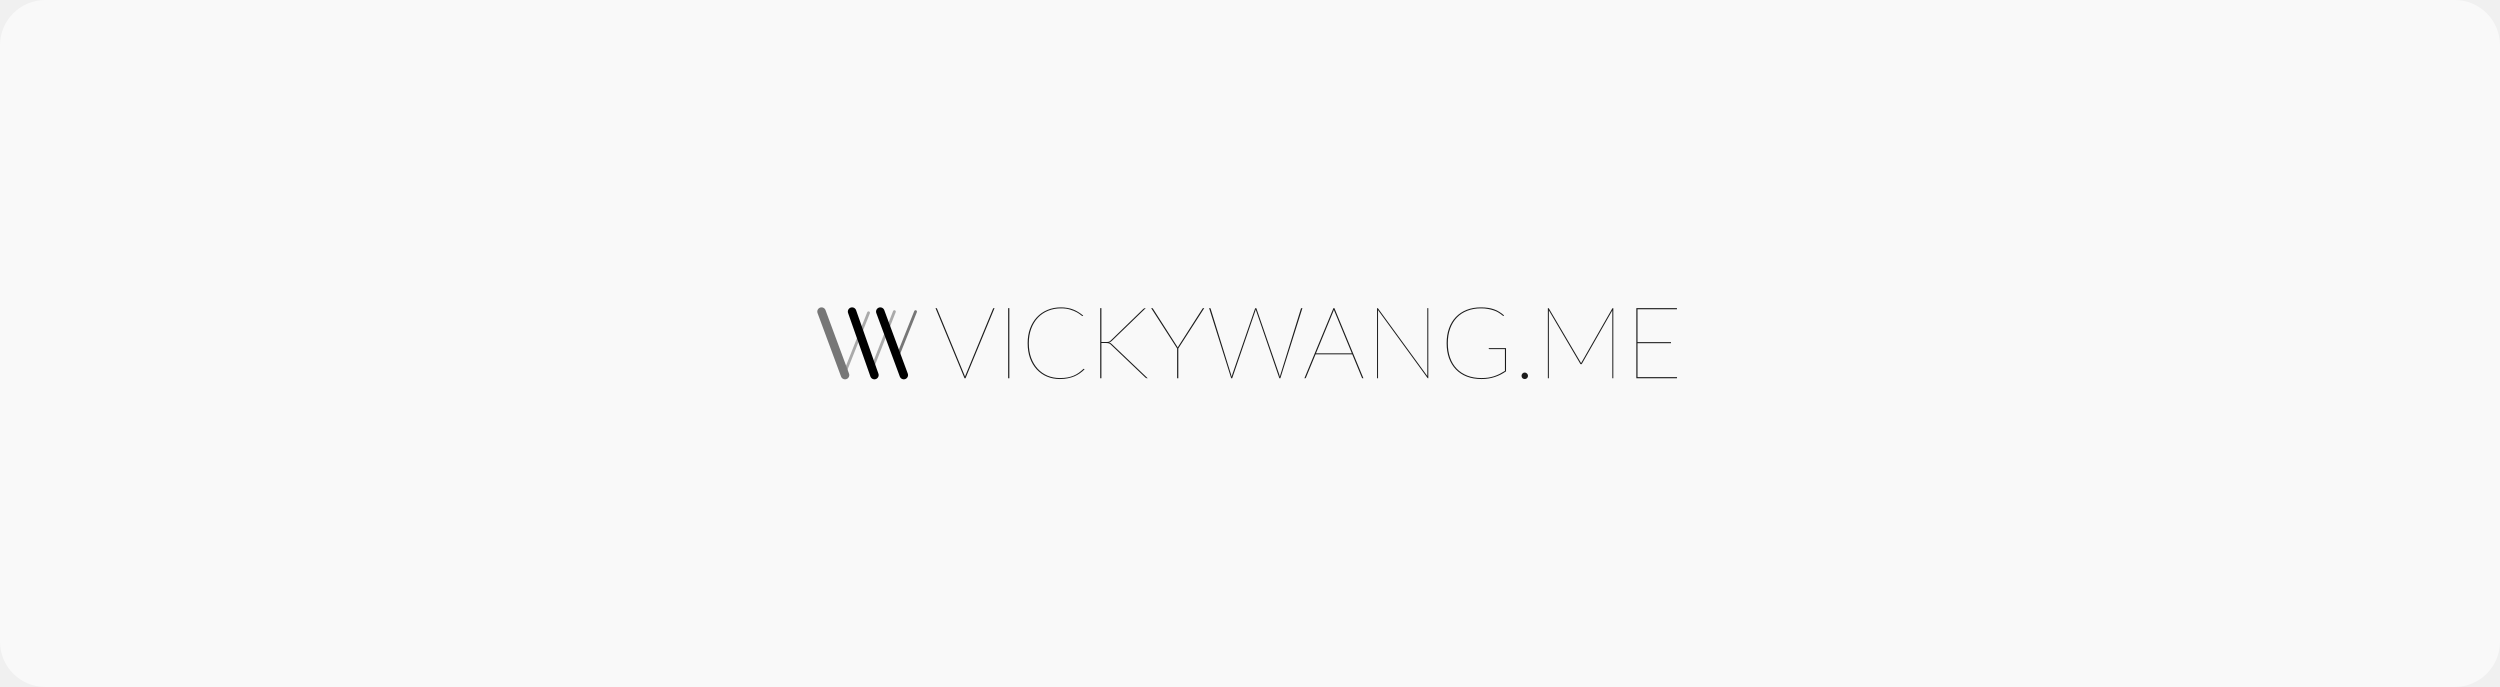
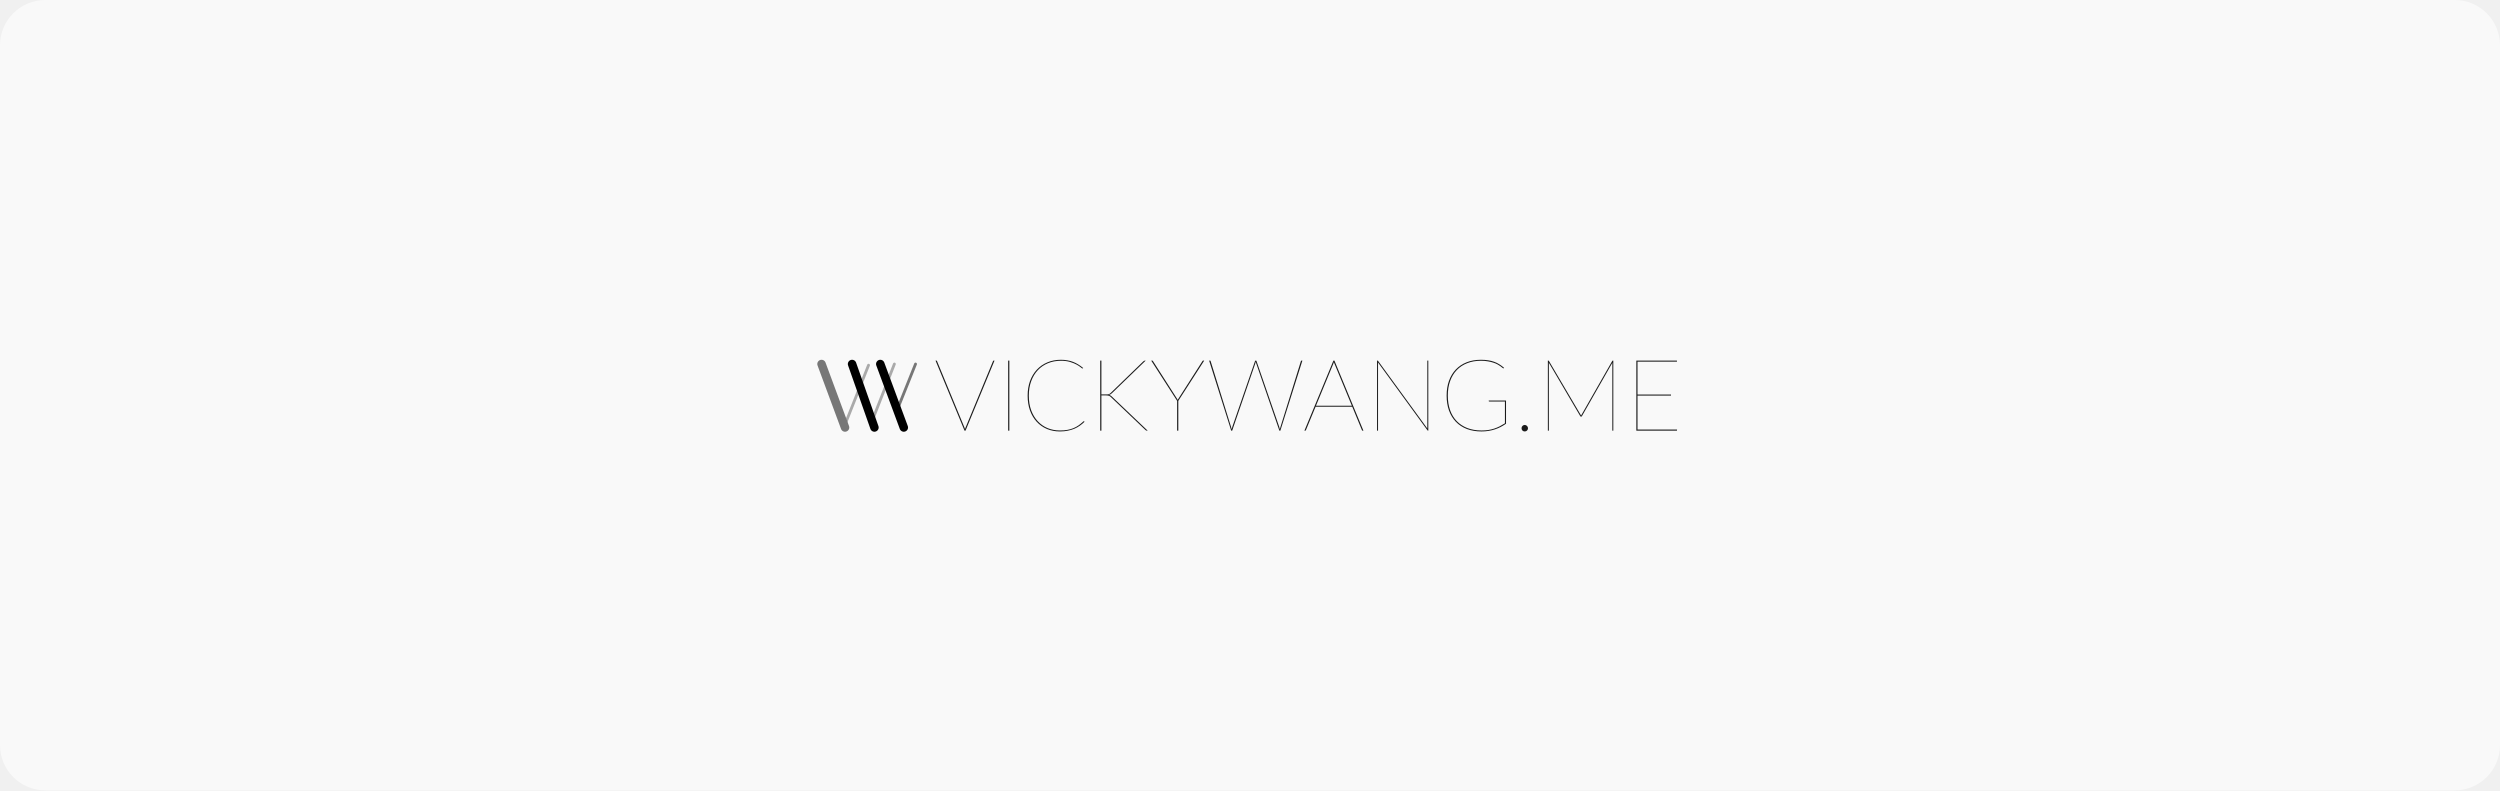
- <svg xmlns="http://www.w3.org/2000/svg" width="1765" height="485" viewBox="0 0 1765 485" fill="none">
-   <rect width="1765" height="485" rx="32" fill="white" fill-opacity="0.6" />
-   <path d="M613.187 220.83L595.764 264.802" stroke="#AAAAAA" stroke-width="2" stroke-linecap="round" />
-   <path d="M580 220L596.593 264.802" stroke="#777777" stroke-width="6" stroke-linecap="round" />
-   <path d="M631.439 220L616.505 258.165" stroke="#AAAAAA" stroke-width="2" stroke-linecap="round" />
-   <path d="M601.571 220L617.335 264.802" stroke="black" stroke-width="6" stroke-linecap="round" />
-   <path d="M646.374 220L633.099 253.187" stroke="#777777" stroke-width="2" stroke-linecap="round" />
-   <path d="M621.483 220L638.077 264.802" stroke="black" stroke-width="6" stroke-linecap="round" />
-   <path d="M702.133 217.565L681.656 267.044H680.955L660.478 217.565H661.109C661.32 217.565 661.46 217.683 661.53 217.919L680.744 264.429C680.861 264.689 680.955 264.936 681.025 265.171C681.118 265.407 681.212 265.654 681.305 265.913C681.399 265.654 681.481 265.407 681.551 265.171C681.644 264.936 681.749 264.689 681.866 264.429L701.081 217.919C701.151 217.683 701.314 217.565 701.572 217.565H702.133ZM712.597 267.044H711.755V217.565H712.597V267.044ZM765.131 260.365C765.224 260.365 765.306 260.4 765.376 260.471L765.692 260.754C764.663 261.766 763.553 262.697 762.361 263.546C761.192 264.37 759.906 265.089 758.504 265.701C757.101 266.29 755.559 266.75 753.876 267.08C752.192 267.433 750.334 267.61 748.301 267.61C745.005 267.61 741.966 267.032 739.184 265.878C736.402 264.7 733.995 263.015 731.961 260.824C729.928 258.633 728.338 255.982 727.193 252.872C726.071 249.739 725.51 246.216 725.51 242.305C725.51 238.535 726.071 235.095 727.193 231.985C728.338 228.875 729.939 226.212 731.996 223.998C734.077 221.759 736.554 220.039 739.43 218.838C742.328 217.613 745.519 217 749.002 217C750.615 217 752.134 217.129 753.56 217.389C754.986 217.624 756.33 217.99 757.592 218.484C758.878 218.979 760.105 219.592 761.274 220.322C762.443 221.029 763.588 221.854 764.71 222.796L764.57 223.008C764.523 223.102 764.406 223.15 764.219 223.15C764.056 223.15 763.635 222.867 762.957 222.301C762.302 221.736 761.356 221.112 760.117 220.428C758.878 219.745 757.335 219.121 755.488 218.555C753.665 217.99 751.503 217.707 749.002 217.707C745.683 217.707 742.632 218.284 739.85 219.439C737.092 220.57 734.708 222.207 732.698 224.351C730.711 226.472 729.156 229.052 728.034 232.091C726.912 235.131 726.351 238.535 726.351 242.305C726.351 246.145 726.9 249.585 727.999 252.625C729.121 255.664 730.664 258.244 732.627 260.365C734.591 262.485 736.905 264.111 739.57 265.242C742.258 266.35 745.168 266.903 748.301 266.903C750.287 266.903 752.064 266.762 753.63 266.479C755.196 266.196 756.622 265.784 757.908 265.242C759.217 264.7 760.42 264.04 761.519 263.263C762.641 262.462 763.751 261.554 764.85 260.541C764.967 260.423 765.061 260.365 765.131 260.365ZM777.587 241.457H780.883C781.326 241.457 781.7 241.445 782.005 241.421C782.331 241.398 782.612 241.351 782.846 241.28C783.103 241.186 783.348 241.056 783.582 240.891C783.816 240.727 784.061 240.514 784.319 240.255L807.18 218.131C807.436 217.919 807.647 217.778 807.811 217.707C807.974 217.613 808.185 217.565 808.442 217.565H808.863L785.02 240.609C784.599 240.985 784.249 241.257 783.968 241.421C783.711 241.586 783.36 241.716 782.916 241.81C783.337 241.881 783.699 242.01 784.003 242.199C784.307 242.364 784.622 242.611 784.95 242.941L810.265 267.044H809.915C809.564 267.044 809.307 267.009 809.143 266.938C809.003 266.868 808.839 266.738 808.652 266.55L784.529 243.577C784.272 243.342 784.038 243.13 783.828 242.941C783.617 242.752 783.383 242.611 783.127 242.517C782.892 242.399 782.601 242.317 782.25 242.27C781.899 242.199 781.444 242.164 780.883 242.164H777.587V267.044H776.745V217.565H777.587V241.457ZM831.886 246.016V267.044H831.045V246.016L812.742 217.565H813.443C813.654 217.565 813.818 217.659 813.934 217.848L830.449 243.648C830.636 243.954 830.823 244.249 831.01 244.532C831.197 244.791 831.349 245.062 831.466 245.344C831.606 245.062 831.758 244.791 831.921 244.532C832.109 244.249 832.296 243.954 832.482 243.648L848.997 217.848C849.114 217.659 849.278 217.565 849.488 217.565H850.189L831.886 246.016ZM919.495 217.565L903.927 267.044H903.226L886.887 219.545C886.817 219.309 886.758 219.109 886.711 218.944C886.665 218.755 886.618 218.578 886.571 218.414C886.501 218.72 886.396 219.097 886.256 219.545L869.916 267.044H869.215L853.647 217.565H854.278C854.489 217.565 854.629 217.683 854.699 217.919L869.04 264.111C869.204 264.677 869.379 265.313 869.566 266.02C869.73 265.313 869.905 264.677 870.092 264.111L886.045 217.919C886.115 217.683 886.279 217.565 886.536 217.565H886.676C886.887 217.565 887.027 217.683 887.097 217.919L903.051 264.111C903.215 264.677 903.39 265.313 903.577 266.02C903.741 265.313 903.916 264.677 904.103 264.111L918.443 217.919C918.513 217.683 918.677 217.565 918.934 217.565H919.495ZM954.401 249.444L942.304 220.181C942.187 219.921 942.082 219.674 941.988 219.439C941.918 219.203 941.836 218.956 941.743 218.696C941.65 218.956 941.556 219.203 941.462 219.439C941.392 219.674 941.299 219.921 941.182 220.181L929.085 249.444H954.401ZM962.57 267.044H961.939C961.729 267.044 961.588 266.926 961.518 266.691L954.681 250.151H928.805L921.967 266.691C921.897 266.926 921.734 267.044 921.477 267.044H920.916L941.392 217.565H942.094L962.57 267.044ZM1008.38 217.565V267.044H1008.17C1008.03 267.044 1007.9 266.962 1007.78 266.797L972.859 218.873C972.882 219.038 972.894 219.191 972.894 219.333C972.894 219.474 972.894 219.615 972.894 219.757V267.044H972.193V217.565H972.473C972.684 217.565 972.847 217.659 972.964 217.848L1007.71 265.525C1007.69 265.407 1007.68 265.289 1007.68 265.171C1007.68 265.03 1007.68 264.901 1007.68 264.783V217.565H1008.38ZM1063.25 245.768V262.167C1062.04 262.992 1060.79 263.746 1059.5 264.429C1058.22 265.089 1056.86 265.654 1055.44 266.126C1054.04 266.597 1052.53 266.962 1050.95 267.221C1049.38 267.481 1047.71 267.61 1045.93 267.61C1042.1 267.61 1038.66 267.032 1035.62 265.878C1032.59 264.7 1030 263.015 1027.88 260.824C1025.77 258.633 1024.15 255.982 1023 252.872C1021.88 249.739 1021.32 246.216 1021.32 242.305C1021.32 238.417 1021.88 234.918 1023 231.808C1024.12 228.675 1025.74 226.012 1027.84 223.821C1029.94 221.63 1032.48 219.945 1035.45 218.767C1038.44 217.589 1041.8 217 1045.51 217C1047.33 217 1049.01 217.118 1050.53 217.353C1052.04 217.565 1053.46 217.907 1054.77 218.378C1056.08 218.826 1057.3 219.415 1058.45 220.145C1059.62 220.852 1060.75 221.689 1061.85 222.655L1061.71 222.867C1061.64 223.008 1061.52 223.079 1061.36 223.079C1061.25 223.079 1061.04 222.949 1060.73 222.69C1060.45 222.407 1060.04 222.077 1059.5 221.701C1058.96 221.3 1058.29 220.864 1057.47 220.393C1056.65 219.921 1055.67 219.497 1054.53 219.121C1053.38 218.72 1052.06 218.39 1050.56 218.131C1049.09 217.848 1047.41 217.707 1045.51 217.707C1041.96 217.707 1038.75 218.272 1035.87 219.403C1032.99 220.511 1030.54 222.125 1028.51 224.245C1026.47 226.366 1024.91 228.946 1023.81 231.985C1022.71 235.024 1022.16 238.465 1022.16 242.305C1022.16 246.099 1022.7 249.515 1023.77 252.554C1024.85 255.594 1026.4 258.174 1028.44 260.294C1030.49 262.415 1032.99 264.052 1035.94 265.207C1038.89 266.338 1042.21 266.903 1045.93 266.903C1047.67 266.903 1049.25 266.797 1050.7 266.585C1052.18 266.35 1053.57 266.019 1054.88 265.595C1056.21 265.148 1057.49 264.618 1058.73 264.005C1059.97 263.369 1061.22 262.65 1062.48 261.849V246.475H1051.48C1051.36 246.475 1051.25 246.44 1051.16 246.369C1051.09 246.275 1051.05 246.193 1051.05 246.122V245.768H1063.25ZM1074.21 265.348C1074.21 264.712 1074.43 264.17 1074.84 263.722C1075.29 263.251 1075.83 263.015 1076.46 263.015C1077.08 263.015 1077.63 263.251 1078.07 263.722C1078.53 264.17 1078.77 264.712 1078.77 265.348C1078.77 265.984 1078.53 266.526 1078.07 266.974C1077.63 267.398 1077.08 267.61 1076.46 267.61C1075.83 267.61 1075.29 267.398 1074.84 266.974C1074.43 266.526 1074.21 265.984 1074.21 265.348ZM1139 217.565V267.044H1138.3V219.757C1138.3 219.639 1138.3 219.533 1138.3 219.439C1138.3 219.321 1138.31 219.203 1138.34 219.085L1116.84 256.795C1116.68 257.031 1116.51 257.149 1116.36 257.149H1116.14C1115.98 257.149 1115.81 257.031 1115.65 256.795L1093.46 219.05C1093.48 219.168 1093.49 219.285 1093.49 219.403C1093.49 219.521 1093.49 219.639 1093.49 219.757V267.044H1092.79V217.565H1093.07C1093.28 217.565 1093.45 217.659 1093.56 217.848L1115.86 255.7C1115.95 255.841 1116.02 255.97 1116.07 256.088C1116.14 256.206 1116.2 256.324 1116.25 256.442C1116.3 256.324 1116.34 256.206 1116.39 256.088C1116.45 255.97 1116.54 255.841 1116.63 255.7L1138.23 217.848C1138.35 217.659 1138.51 217.565 1138.72 217.565H1139ZM1184 266.267L1183.93 267.044H1155.25V217.565H1183.93V218.343H1156.09V241.527H1179.72V242.305H1156.09V266.267H1184Z" fill="#1B1B1B" />
+ <svg xmlns="http://www.w3.org/2000/svg" width="1765" height="558" viewBox="0 0 1765 558" fill="none">
+   <rect width="1765" height="558" rx="32" fill="white" fill-opacity="0.6" />
+   <path d="M613.187 257.83L595.764 301.802" stroke="#AAAAAA" stroke-width="2" stroke-linecap="round" />
+   <path d="M580 257L596.593 301.802" stroke="#777777" stroke-width="6" stroke-linecap="round" />
+   <path d="M631.439 257L616.505 295.165" stroke="#AAAAAA" stroke-width="2" stroke-linecap="round" />
+   <path d="M601.571 257L617.335 301.802" stroke="black" stroke-width="6" stroke-linecap="round" />
+   <path d="M646.374 257L633.099 290.187" stroke="#777777" stroke-width="2" stroke-linecap="round" />
+   <path d="M621.483 257L638.077 301.802" stroke="black" stroke-width="6" stroke-linecap="round" />
+   <path d="M702.133 254.565L681.656 304.044H680.955L660.478 254.565H661.109C661.32 254.565 661.46 254.683 661.53 254.919L680.744 301.429C680.861 301.689 680.955 301.936 681.025 302.171C681.118 302.407 681.212 302.654 681.305 302.913C681.399 302.654 681.481 302.407 681.551 302.171C681.644 301.936 681.749 301.689 681.866 301.429L701.081 254.919C701.151 254.683 701.314 254.565 701.572 254.565H702.133ZM712.597 304.044H711.755V254.565H712.597V304.044ZM765.131 297.365C765.224 297.365 765.306 297.4 765.376 297.471L765.692 297.754C764.663 298.766 763.553 299.697 762.361 300.546C761.192 301.37 759.906 302.089 758.504 302.701C757.101 303.29 755.559 303.75 753.876 304.08C752.192 304.433 750.334 304.61 748.301 304.61C745.005 304.61 741.966 304.032 739.184 302.878C736.402 301.7 733.995 300.015 731.961 297.824C729.928 295.633 728.338 292.982 727.193 289.872C726.071 286.739 725.51 283.216 725.51 279.305C725.51 275.535 726.071 272.095 727.193 268.985C728.338 265.875 729.939 263.212 731.996 260.998C734.077 258.759 736.554 257.039 739.43 255.838C742.328 254.613 745.519 254 749.002 254C750.615 254 752.134 254.129 753.56 254.389C754.986 254.624 756.33 254.99 757.592 255.484C758.878 255.979 760.105 256.592 761.274 257.322C762.443 258.029 763.588 258.854 764.71 259.796L764.57 260.008C764.523 260.102 764.406 260.15 764.219 260.15C764.056 260.15 763.635 259.867 762.957 259.301C762.302 258.736 761.356 258.112 760.117 257.428C758.878 256.745 757.335 256.121 755.488 255.555C753.665 254.99 751.503 254.707 749.002 254.707C745.683 254.707 742.632 255.284 739.85 256.439C737.092 257.57 734.708 259.207 732.698 261.351C730.711 263.472 729.156 266.052 728.034 269.091C726.912 272.131 726.351 275.535 726.351 279.305C726.351 283.145 726.9 286.585 727.999 289.625C729.121 292.664 730.664 295.244 732.627 297.365C734.591 299.485 736.905 301.111 739.57 302.242C742.258 303.35 745.168 303.903 748.301 303.903C750.287 303.903 752.064 303.762 753.63 303.479C755.196 303.196 756.622 302.784 757.908 302.242C759.217 301.7 760.42 301.04 761.519 300.263C762.641 299.462 763.751 298.554 764.85 297.541C764.967 297.423 765.061 297.365 765.131 297.365ZM777.587 278.457H780.882C781.326 278.457 781.7 278.445 782.005 278.421C782.331 278.398 782.612 278.351 782.846 278.28C783.103 278.186 783.348 278.056 783.582 277.891C783.816 277.727 784.061 277.514 784.319 277.255L807.18 255.131C807.436 254.919 807.647 254.778 807.811 254.707C807.974 254.613 808.185 254.565 808.442 254.565H808.863L785.02 277.609C784.599 277.985 784.249 278.257 783.968 278.421C783.711 278.586 783.36 278.716 782.916 278.81C783.337 278.881 783.699 279.01 784.003 279.199C784.307 279.364 784.622 279.611 784.95 279.941L810.265 304.044H809.915C809.564 304.044 809.307 304.009 809.143 303.938C809.003 303.868 808.839 303.738 808.652 303.55L784.529 280.577C784.272 280.342 784.038 280.13 783.828 279.941C783.617 279.752 783.383 279.611 783.127 279.517C782.892 279.399 782.601 279.317 782.25 279.27C781.899 279.199 781.444 279.164 780.882 279.164H777.587V304.044H776.745V254.565H777.587V278.457ZM831.886 283.016V304.044H831.045V283.016L812.742 254.565H813.443C813.654 254.565 813.818 254.659 813.934 254.848L830.449 280.648C830.636 280.954 830.823 281.249 831.01 281.532C831.197 281.791 831.349 282.062 831.466 282.344C831.606 282.062 831.758 281.791 831.921 281.532C832.109 281.249 832.296 280.954 832.482 280.648L848.997 254.848C849.114 254.659 849.278 254.565 849.488 254.565H850.189L831.886 283.016ZM919.495 254.565L903.927 304.044H903.226L886.887 256.545C886.817 256.309 886.758 256.109 886.711 255.944C886.665 255.755 886.618 255.578 886.571 255.414C886.501 255.72 886.396 256.097 886.256 256.545L869.916 304.044H869.215L853.647 254.565H854.278C854.489 254.565 854.629 254.683 854.699 254.919L869.04 301.111C869.204 301.677 869.379 302.313 869.566 303.02C869.73 302.313 869.905 301.677 870.092 301.111L886.045 254.919C886.115 254.683 886.279 254.565 886.536 254.565H886.676C886.887 254.565 887.027 254.683 887.097 254.919L903.051 301.111C903.215 301.677 903.39 302.313 903.577 303.02C903.741 302.313 903.916 301.677 904.103 301.111L918.443 254.919C918.513 254.683 918.677 254.565 918.934 254.565H919.495ZM954.401 286.444L942.304 257.181C942.187 256.921 942.082 256.674 941.988 256.439C941.918 256.203 941.836 255.956 941.743 255.696C941.65 255.956 941.556 256.203 941.462 256.439C941.392 256.674 941.299 256.921 941.182 257.181L929.085 286.444H954.401ZM962.57 304.044H961.939C961.729 304.044 961.588 303.926 961.518 303.691L954.681 287.151H928.805L921.967 303.691C921.897 303.926 921.734 304.044 921.477 304.044H920.916L941.392 254.565H942.094L962.57 304.044ZM1008.38 254.565V304.044H1008.17C1008.03 304.044 1007.9 303.962 1007.78 303.797L972.859 255.873C972.882 256.038 972.894 256.191 972.894 256.333C972.894 256.474 972.894 256.615 972.894 256.757V304.044H972.193V254.565H972.473C972.684 254.565 972.847 254.659 972.964 254.848L1007.71 302.525C1007.69 302.407 1007.68 302.289 1007.68 302.171C1007.68 302.03 1007.68 301.901 1007.68 301.783V254.565H1008.38ZM1063.25 282.768V299.167C1062.04 299.992 1060.79 300.746 1059.5 301.429C1058.22 302.089 1056.86 302.654 1055.44 303.126C1054.04 303.597 1052.53 303.962 1050.95 304.221C1049.38 304.481 1047.71 304.61 1045.93 304.61C1042.1 304.61 1038.66 304.032 1035.62 302.878C1032.59 301.7 1030 300.015 1027.88 297.824C1025.77 295.633 1024.15 292.982 1023 289.872C1021.88 286.739 1021.32 283.216 1021.32 279.305C1021.32 275.417 1021.88 271.918 1023 268.808C1024.12 265.675 1025.74 263.012 1027.84 260.821C1029.94 258.63 1032.48 256.945 1035.45 255.767C1038.44 254.589 1041.8 254 1045.51 254C1047.33 254 1049.01 254.118 1050.53 254.353C1052.04 254.565 1053.46 254.907 1054.77 255.378C1056.08 255.826 1057.3 256.415 1058.45 257.145C1059.62 257.852 1060.75 258.689 1061.85 259.655L1061.71 259.867C1061.64 260.008 1061.52 260.079 1061.36 260.079C1061.25 260.079 1061.04 259.949 1060.73 259.69C1060.45 259.407 1060.04 259.077 1059.5 258.701C1058.96 258.3 1058.29 257.864 1057.47 257.393C1056.65 256.921 1055.67 256.497 1054.53 256.121C1053.38 255.72 1052.06 255.39 1050.56 255.131C1049.09 254.848 1047.41 254.707 1045.51 254.707C1041.96 254.707 1038.75 255.272 1035.87 256.403C1032.99 257.511 1030.54 259.125 1028.51 261.245C1026.47 263.366 1024.91 265.946 1023.81 268.985C1022.71 272.024 1022.16 275.465 1022.16 279.305C1022.16 283.099 1022.7 286.515 1023.77 289.554C1024.85 292.594 1026.4 295.174 1028.44 297.294C1030.49 299.415 1032.99 301.052 1035.94 302.207C1038.89 303.338 1042.21 303.903 1045.93 303.903C1047.67 303.903 1049.25 303.797 1050.7 303.585C1052.18 303.35 1053.57 303.019 1054.88 302.595C1056.21 302.148 1057.49 301.618 1058.73 301.005C1059.97 300.369 1061.22 299.65 1062.48 298.849V283.475H1051.48C1051.36 283.475 1051.25 283.44 1051.16 283.369C1051.09 283.275 1051.05 283.193 1051.05 283.122V282.768H1063.25ZM1074.21 302.348C1074.21 301.712 1074.43 301.17 1074.84 300.722C1075.29 300.251 1075.83 300.015 1076.46 300.015C1077.08 300.015 1077.63 300.251 1078.07 300.722C1078.53 301.17 1078.77 301.712 1078.77 302.348C1078.77 302.984 1078.53 303.526 1078.07 303.974C1077.63 304.398 1077.08 304.61 1076.46 304.61C1075.83 304.61 1075.29 304.398 1074.84 303.974C1074.43 303.526 1074.21 302.984 1074.21 302.348ZM1139 254.565V304.044H1138.3V256.757C1138.3 256.639 1138.3 256.533 1138.3 256.439C1138.3 256.321 1138.31 256.203 1138.34 256.085L1116.84 293.795C1116.68 294.031 1116.51 294.149 1116.36 294.149H1116.14C1115.98 294.149 1115.81 294.031 1115.65 293.795L1093.46 256.05C1093.48 256.168 1093.49 256.285 1093.49 256.403C1093.49 256.521 1093.49 256.639 1093.49 256.757V304.044H1092.79V254.565H1093.07C1093.28 254.565 1093.45 254.659 1093.56 254.848L1115.86 292.7C1115.95 292.841 1116.02 292.97 1116.07 293.088C1116.14 293.206 1116.2 293.324 1116.25 293.442C1116.3 293.324 1116.34 293.206 1116.39 293.088C1116.45 292.97 1116.54 292.841 1116.63 292.7L1138.23 254.848C1138.35 254.659 1138.51 254.565 1138.72 254.565H1139ZM1184 303.267L1183.93 304.044H1155.25V254.565H1183.93V255.343H1156.09V278.527H1179.72V279.305H1156.09V303.267H1184Z" fill="#1B1B1B" />
</svg>
